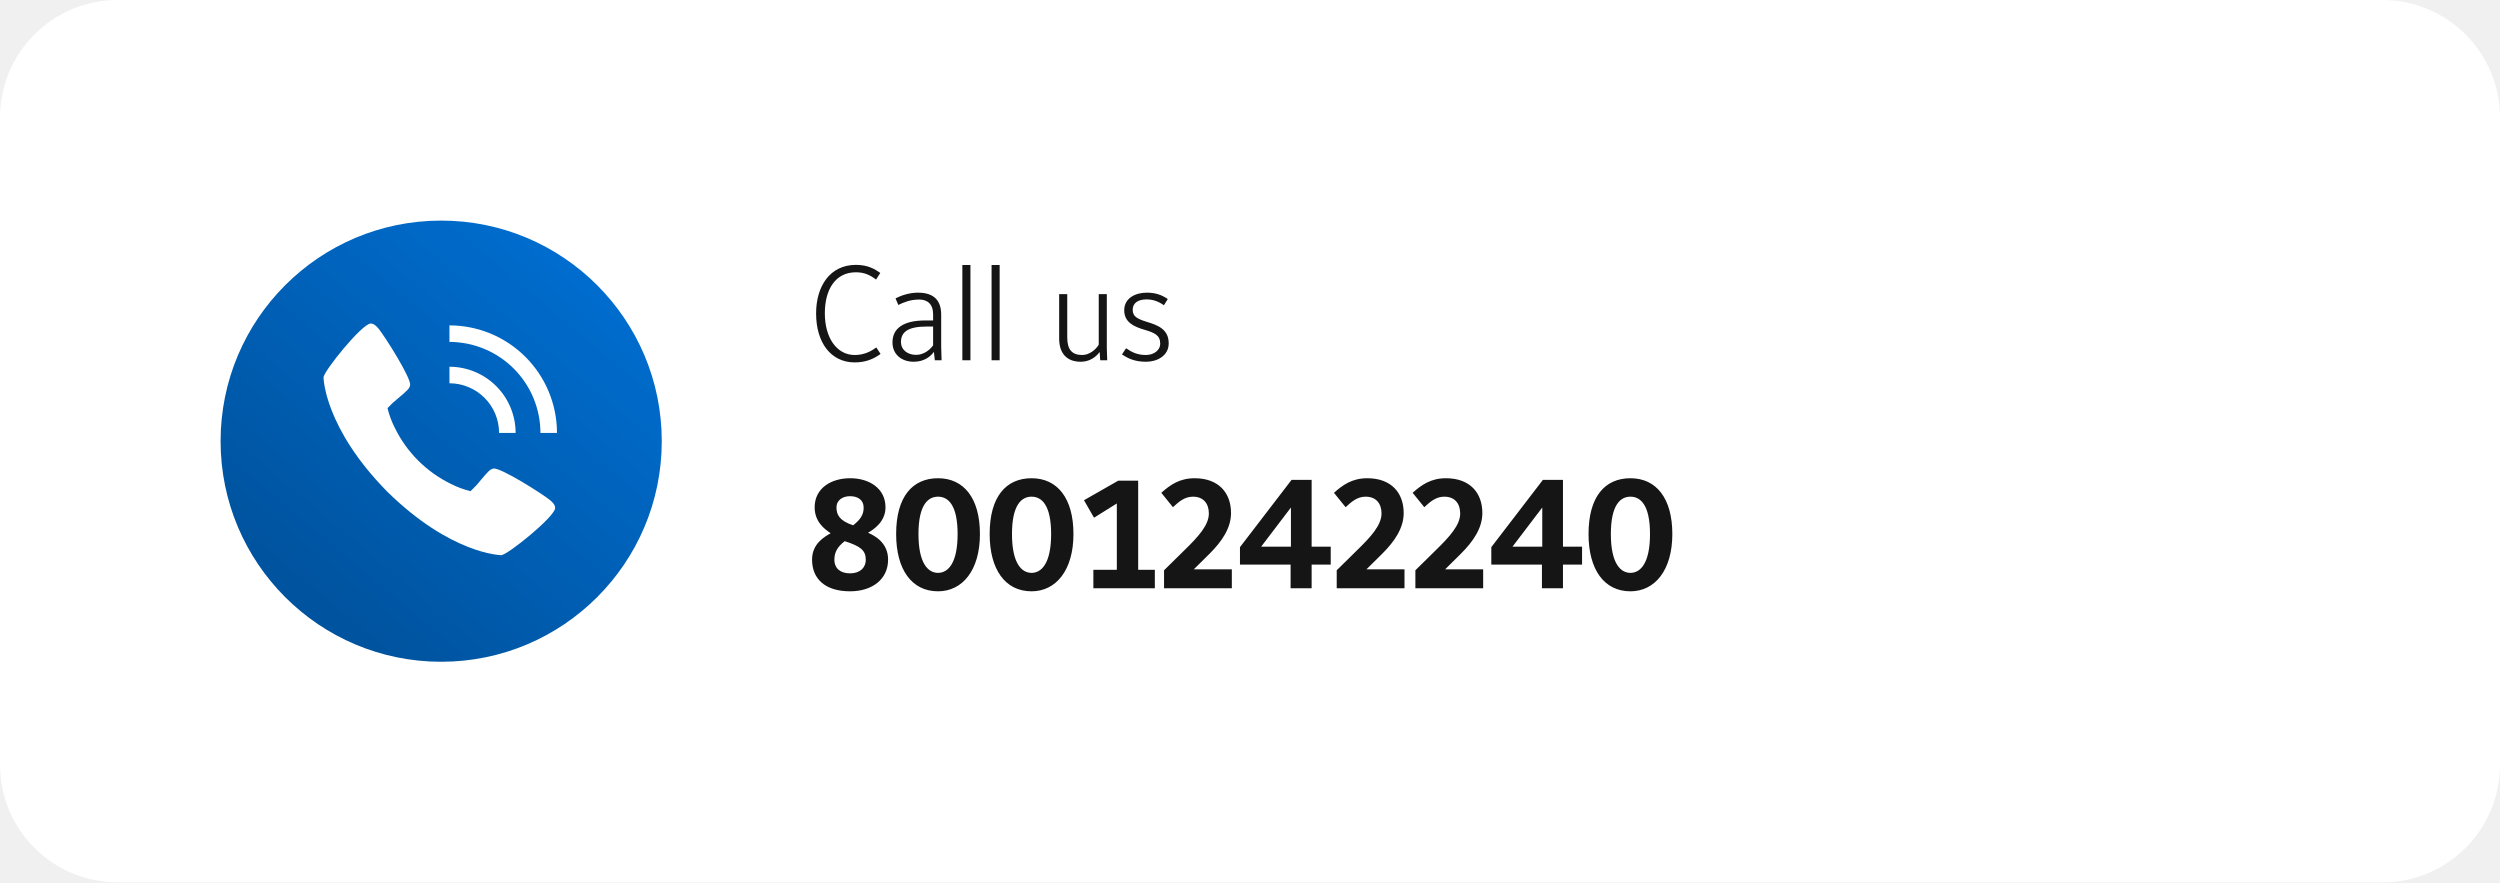
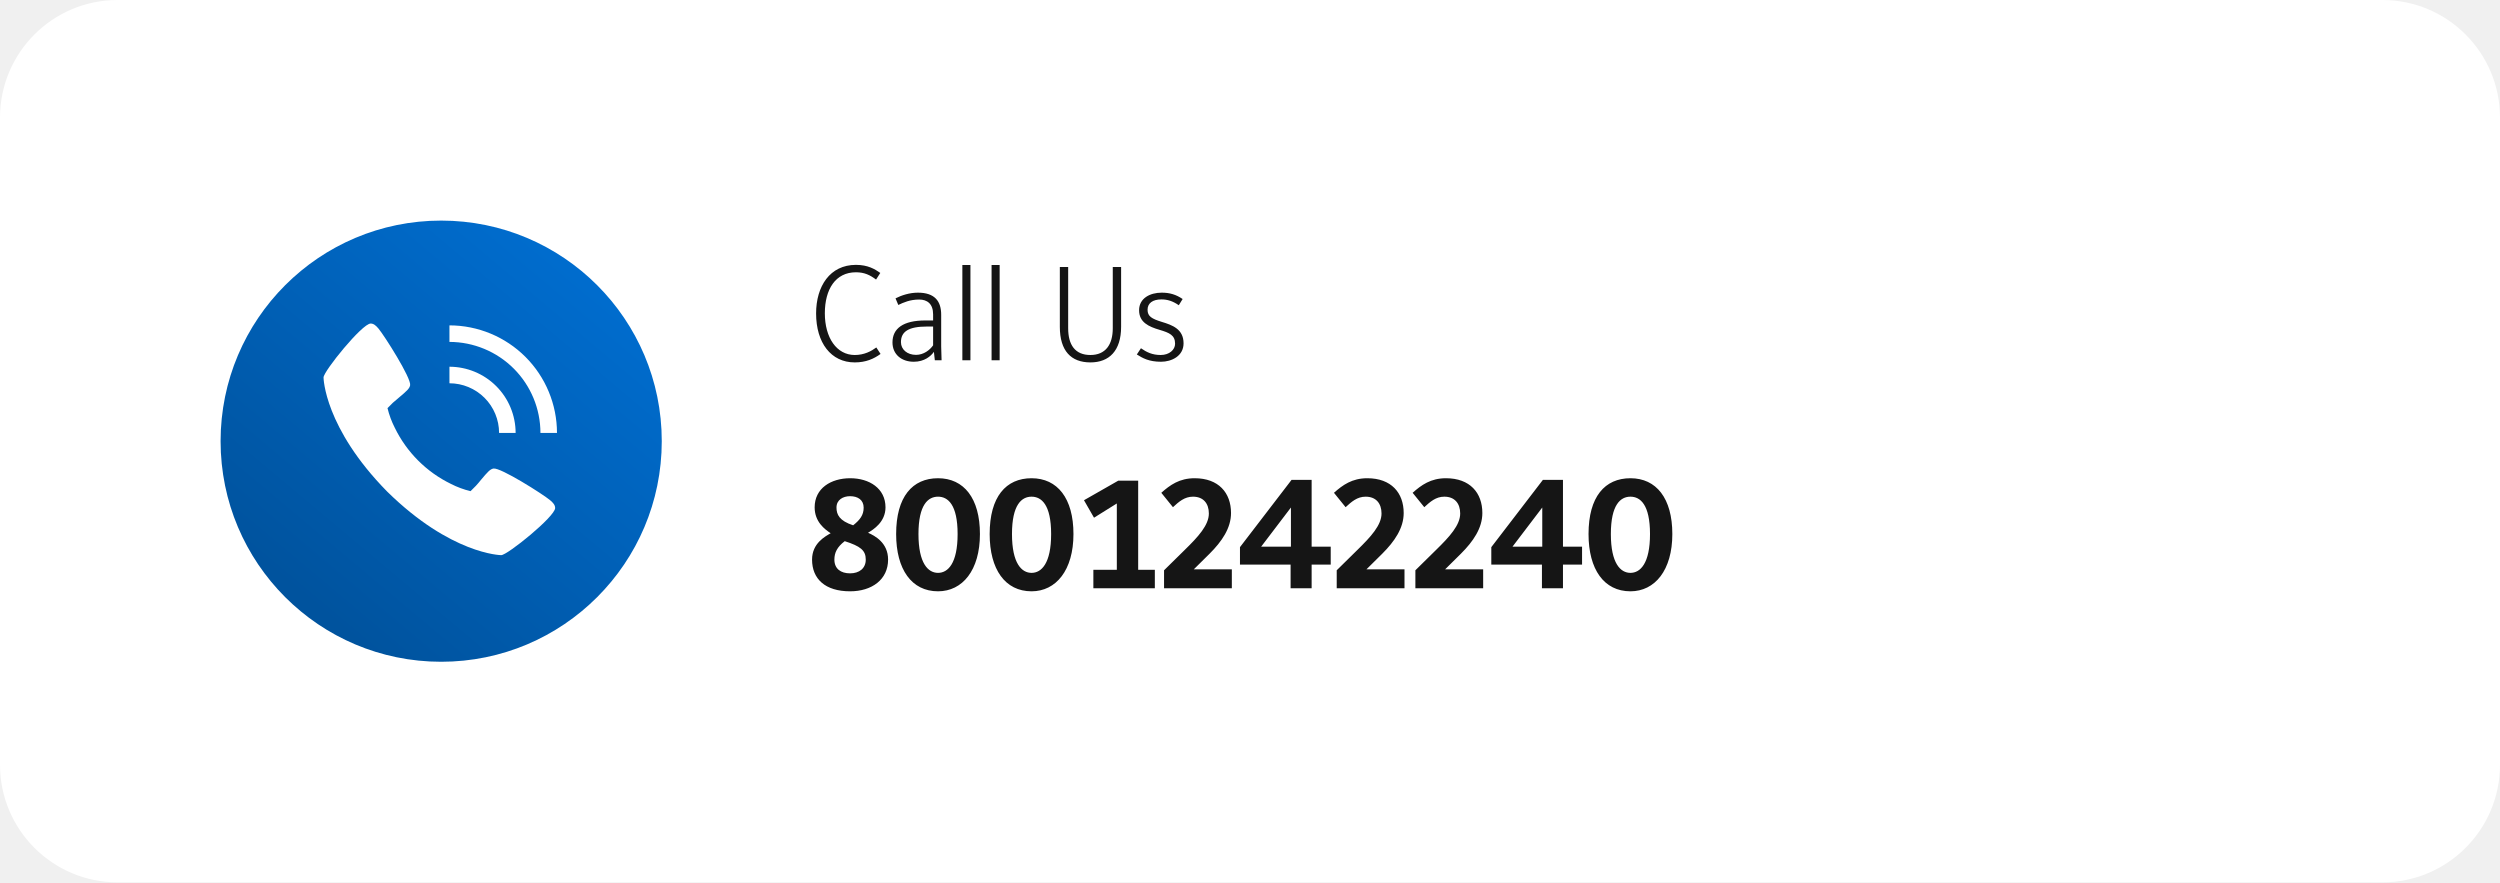
<svg xmlns="http://www.w3.org/2000/svg" width="340" height="120" viewBox="0 0 340 120" fill="none">
  <rect width="340" height="120" rx="16" fill="white" />
  <path d="M90 60C90 76.569 76.569 90 60 90C43.431 90 30 76.569 30 60C30 43.431 43.431 30 60 30C76.569 30 90 43.431 90 60Z" fill="url(#paint0_linear_2149_163)" />
-   <path d="M74.817 68.03C73.834 67.205 68.067 63.554 67.109 63.721C66.659 63.801 66.314 64.185 65.393 65.284C64.967 65.825 64.499 66.332 63.993 66.799C63.067 66.576 62.171 66.243 61.323 65.809C57.996 64.19 55.309 61.502 53.691 58.175C53.257 57.327 52.925 56.43 52.701 55.504C53.168 54.999 53.675 54.531 54.216 54.105C55.314 53.183 55.699 52.841 55.779 52.389C55.946 51.428 52.291 45.664 51.47 44.681C51.126 44.273 50.813 44 50.413 44C49.252 44 44 50.493 44 51.335C44 51.404 44.112 58.164 52.65 66.85C61.336 75.388 68.096 75.5 68.165 75.5C69.007 75.5 75.5 70.249 75.5 69.088C75.5 68.687 75.227 68.374 74.817 68.03V68.03Z" fill="white" />
-   <path d="M67.875 58.875H70.125C70.122 56.489 69.173 54.201 67.486 52.514C65.799 50.827 63.511 49.878 61.125 49.875V52.125C62.915 52.127 64.63 52.839 65.896 54.104C67.162 55.37 67.873 57.085 67.875 58.875V58.875Z" fill="white" />
+   <path d="M74.817 68.03C73.834 67.205 68.067 63.554 67.109 63.721C66.659 63.801 66.314 64.185 65.393 65.284C64.967 65.825 64.499 66.332 63.993 66.799C63.067 66.576 62.171 66.243 61.323 65.809C57.996 64.19 55.309 61.502 53.691 58.175C53.257 57.327 52.925 56.43 52.701 55.504C53.168 54.999 53.675 54.531 54.216 54.105C55.314 53.183 55.699 52.841 55.779 52.389C55.946 51.428 52.291 45.664 51.47 44.681C51.126 44.273 50.813 44 50.413 44C49.252 44 44 50.493 44 51.335C44 51.404 44.112 58.164 52.65 66.85C61.336 75.388 68.096 75.5 68.165 75.5C69.007 75.5 75.5 70.249 75.5 69.088C75.5 68.687 75.227 68.374 74.817 68.03Z" fill="white" />
+   <path d="M67.875 58.875H70.125C70.122 56.489 69.173 54.201 67.486 52.514C65.799 50.827 63.511 49.878 61.125 49.875V52.125C62.915 52.127 64.63 52.839 65.896 54.104C67.162 55.37 67.873 57.085 67.875 58.875Z" fill="white" />
  <path d="M73.5 58.875H75.75C75.746 54.998 74.203 51.28 71.462 48.538C68.72 45.797 65.002 44.255 61.125 44.25V46.5C64.406 46.504 67.551 47.809 69.871 50.129C72.191 52.449 73.496 55.594 73.5 58.875Z" fill="white" />
-   <path d="M119.756 48.136L119.18 47.254C118.496 47.758 117.542 48.28 116.246 48.28C113.78 48.28 112.178 45.922 112.178 42.61C112.178 39.334 113.636 37.03 116.408 37.03C117.56 37.03 118.334 37.408 119.144 38.02L119.72 37.12C118.982 36.598 118.028 36.022 116.408 36.022C112.88 36.022 110.99 38.92 110.99 42.628C110.99 46.606 113.006 49.288 116.246 49.288C117.758 49.288 118.838 48.802 119.756 48.136ZM128.055 49C128.055 48.694 128.001 47.488 128.001 47.128V42.808C128.001 40.99 127.155 39.802 124.833 39.802C123.699 39.802 122.601 40.162 121.791 40.576L122.169 41.476C122.889 41.134 123.753 40.738 125.013 40.738C126.093 40.738 126.903 41.314 126.903 42.754V43.582H125.841C122.817 43.582 121.377 44.68 121.377 46.57C121.377 48.19 122.601 49.198 124.275 49.198C125.733 49.198 126.615 48.424 127.011 47.848C127.011 47.956 127.137 48.91 127.137 49H128.055ZM126.903 46.966C126.453 47.614 125.607 48.262 124.581 48.262C123.375 48.262 122.529 47.524 122.529 46.534C122.529 45.094 123.573 44.41 126.039 44.41H126.903V46.966ZM131.979 49V36.04H130.881V49H131.979ZM135.952 49V36.04H134.854V49H135.952ZM150.581 49C150.563 48.694 150.527 47.686 150.527 47.38V40H149.429V46.876C149.033 47.542 148.169 48.28 147.179 48.28C145.775 48.28 145.145 47.524 145.145 45.886V40H144.047V46.066C144.047 47.92 144.965 49.198 146.981 49.198C148.079 49.198 148.979 48.658 149.555 47.866L149.627 49H150.581ZM158.943 46.696C158.943 44.752 157.413 44.212 155.991 43.78C154.605 43.348 154.047 43.024 154.047 42.124C154.047 41.242 154.731 40.72 155.937 40.72C156.729 40.72 157.467 40.936 158.295 41.512L158.817 40.666C157.917 40.054 157.053 39.802 155.973 39.802C154.389 39.802 152.895 40.558 152.895 42.196C152.895 43.834 154.209 44.428 155.685 44.86C157.017 45.256 157.791 45.58 157.791 46.75C157.791 47.56 157.017 48.28 155.829 48.28C154.695 48.28 153.921 47.902 153.147 47.362L152.589 48.208C153.381 48.712 154.245 49.198 155.883 49.198C157.287 49.198 158.943 48.442 158.943 46.696Z" fill="#151515" />
+   <path d="M119.756 48.136L119.18 47.254C118.496 47.758 117.542 48.28 116.246 48.28C113.78 48.28 112.178 45.922 112.178 42.61C112.178 39.334 113.636 37.03 116.408 37.03C117.56 37.03 118.334 37.408 119.144 38.02L119.72 37.12C118.982 36.598 118.028 36.022 116.408 36.022C112.88 36.022 110.99 38.92 110.99 42.628C110.99 46.606 113.006 49.288 116.246 49.288C117.758 49.288 118.838 48.802 119.756 48.136ZM128.055 49C128.055 48.694 128.001 47.488 128.001 47.128V42.808C128.001 40.99 127.155 39.802 124.833 39.802C123.699 39.802 122.601 40.162 121.791 40.576L122.169 41.476C122.889 41.134 123.753 40.738 125.013 40.738C126.093 40.738 126.903 41.314 126.903 42.754V43.582H125.841C122.817 43.582 121.377 44.68 121.377 46.57C121.377 48.19 122.601 49.198 124.275 49.198C125.733 49.198 126.615 48.424 127.011 47.848C127.011 47.956 127.137 48.91 127.137 49H128.055ZM126.903 46.966C126.453 47.614 125.607 48.262 124.581 48.262C123.375 48.262 122.529 47.524 122.529 46.534C122.529 45.094 123.573 44.41 126.039 44.41H126.903V46.966ZM131.979 49V36.04H130.881V49H131.979ZM135.952 49V36.04H134.854V49H135.952ZM152.471 44.446V36.31H151.337V44.644C151.337 46.876 150.347 48.28 148.295 48.28C146.207 48.28 145.271 46.894 145.271 44.644V36.31H144.137V44.446C144.137 47.722 145.667 49.288 148.295 49.288C150.851 49.288 152.471 47.704 152.471 44.446ZM160.964 46.696C160.964 44.752 159.434 44.212 158.012 43.78C156.626 43.348 156.068 43.024 156.068 42.124C156.068 41.242 156.752 40.72 157.958 40.72C158.75 40.72 159.488 40.936 160.316 41.512L160.838 40.666C159.938 40.054 159.074 39.802 157.994 39.802C156.41 39.802 154.916 40.558 154.916 42.196C154.916 43.834 156.23 44.428 157.706 44.86C159.038 45.256 159.812 45.58 159.812 46.75C159.812 47.56 159.038 48.28 157.85 48.28C156.716 48.28 155.942 47.902 155.168 47.362L154.61 48.208C155.402 48.712 156.266 49.198 157.904 49.198C159.308 49.198 160.964 48.442 160.964 46.696Z" fill="#151515" />
  <path d="M120.78 76.106C120.78 73.796 118.954 72.85 118.052 72.454C118.8 72.014 120.428 70.98 120.428 69C120.428 66.426 118.228 65.04 115.632 65.04C113.014 65.04 110.792 66.404 110.792 69C110.792 70.98 112.178 71.992 112.97 72.52C112.222 72.96 110.44 73.884 110.44 76.106C110.44 78.746 112.244 80.418 115.61 80.418C118.558 80.418 120.78 78.834 120.78 76.106ZM117.458 69.044C117.458 70.034 116.974 70.694 116.028 71.442C114.158 70.826 113.762 69.99 113.762 69.022C113.762 67.966 114.664 67.482 115.61 67.482C116.666 67.482 117.458 67.988 117.458 69.044ZM117.744 76.106C117.744 77.294 116.864 77.976 115.61 77.976C114.356 77.976 113.476 77.36 113.476 76.106C113.476 75.16 113.85 74.39 114.884 73.598C116.996 74.28 117.744 74.83 117.744 76.106ZM133.271 72.63C133.271 67.768 131.093 65.04 127.573 65.04C124.097 65.04 121.875 67.548 121.875 72.63C121.875 77.448 123.987 80.418 127.573 80.418C130.895 80.418 133.271 77.558 133.271 72.63ZM130.235 72.63C130.235 76.634 128.915 77.91 127.573 77.91C126.231 77.91 124.911 76.634 124.911 72.63C124.911 68.626 126.231 67.548 127.573 67.548C128.915 67.548 130.235 68.626 130.235 72.63ZM145.99 72.63C145.99 67.768 143.812 65.04 140.292 65.04C136.816 65.04 134.594 67.548 134.594 72.63C134.594 77.448 136.706 80.418 140.292 80.418C143.614 80.418 145.99 77.558 145.99 72.63ZM142.954 72.63C142.954 76.634 141.634 77.91 140.292 77.91C138.95 77.91 137.63 76.634 137.63 72.63C137.63 68.626 138.95 67.548 140.292 67.548C141.634 67.548 142.954 68.626 142.954 72.63ZM157.058 80V77.492H154.792V65.37H152.086L147.422 68.032L148.786 70.408L151.888 68.472V77.492H148.698V80H157.058ZM167.529 80V77.426H162.359L164.515 75.292C166.165 73.642 167.419 71.838 167.419 69.77C167.419 67.02 165.725 65.04 162.469 65.04C160.401 65.04 159.125 65.964 157.937 67.02L159.521 68.978C160.313 68.252 161.083 67.548 162.249 67.548C163.657 67.548 164.405 68.472 164.405 69.836C164.405 71.42 162.953 73.004 161.127 74.786L158.311 77.558V80H167.529ZM180.978 76.788V74.346H178.382V65.26H175.654L168.636 74.412V76.788H175.522V80H178.382V76.788H180.978ZM175.566 74.346H171.518L175.566 69.022V74.346ZM191.011 80V77.426H185.841L187.997 75.292C189.647 73.642 190.901 71.838 190.901 69.77C190.901 67.02 189.207 65.04 185.951 65.04C183.883 65.04 182.607 65.964 181.419 67.02L183.003 68.978C183.795 68.252 184.565 67.548 185.731 67.548C187.139 67.548 187.887 68.472 187.887 69.836C187.887 71.42 186.435 73.004 184.609 74.786L181.793 77.558V80H191.011ZM201.71 80V77.426H196.54L198.696 75.292C200.346 73.642 201.6 71.838 201.6 69.77C201.6 67.02 199.906 65.04 196.65 65.04C194.582 65.04 193.306 65.964 192.118 67.02L193.702 68.978C194.494 68.252 195.264 67.548 196.43 67.548C197.838 67.548 198.586 68.472 198.586 69.836C198.586 71.42 197.134 73.004 195.308 74.786L192.492 77.558V80H201.71ZM215.16 76.788V74.346H212.564V65.26H209.836L202.818 74.412V76.788H209.704V80H212.564V76.788H215.16ZM209.748 74.346H205.7L209.748 69.022V74.346ZM227.437 72.63C227.437 67.768 225.259 65.04 221.739 65.04C218.263 65.04 216.041 67.548 216.041 72.63C216.041 77.448 218.153 80.418 221.739 80.418C225.061 80.418 227.437 77.558 227.437 72.63ZM224.401 72.63C224.401 76.634 223.081 77.91 221.739 77.91C220.397 77.91 219.077 76.634 219.077 72.63C219.077 68.626 220.397 67.548 221.739 67.548C223.081 67.548 224.401 68.626 224.401 72.63Z" fill="#151515" />
  <defs>
    <linearGradient id="paint0_linear_2149_163" x1="45.692" y1="84.923" x2="84" y2="39.231" gradientUnits="userSpaceOnUse">
      <stop stop-color="#00539E" />
      <stop offset="1" stop-color="#006DCF" />
    </linearGradient>
  </defs>
</svg>
